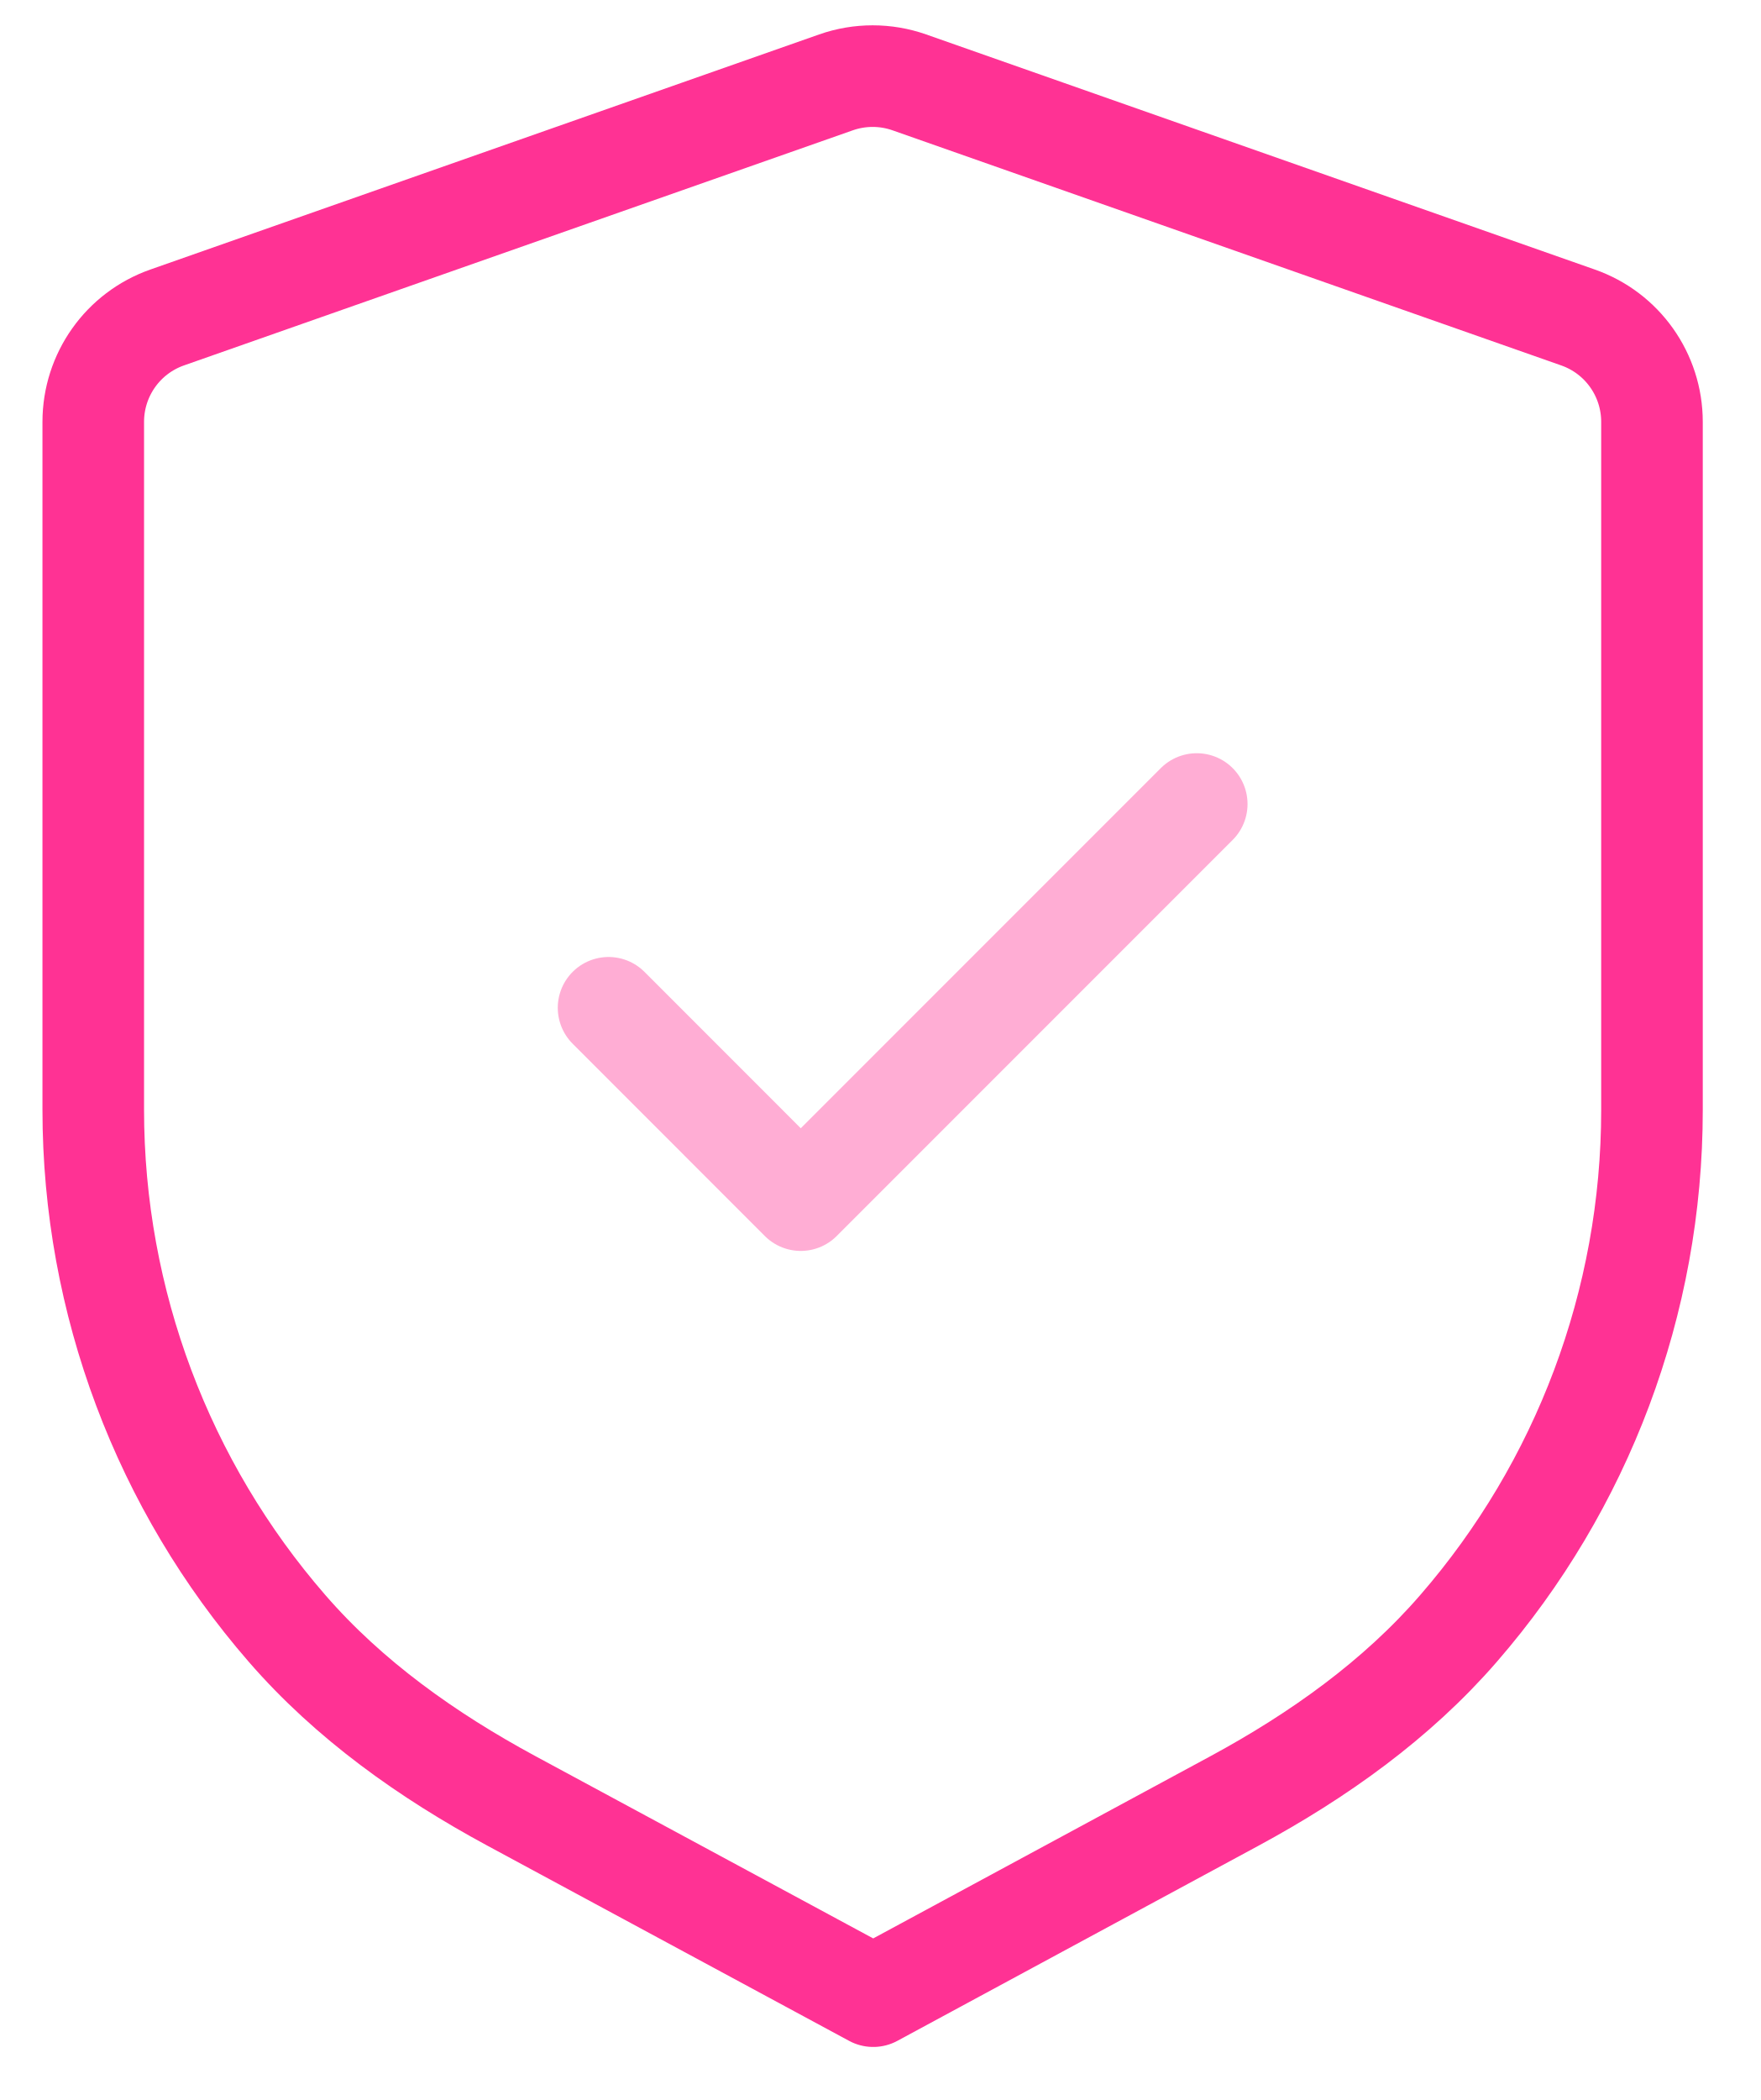
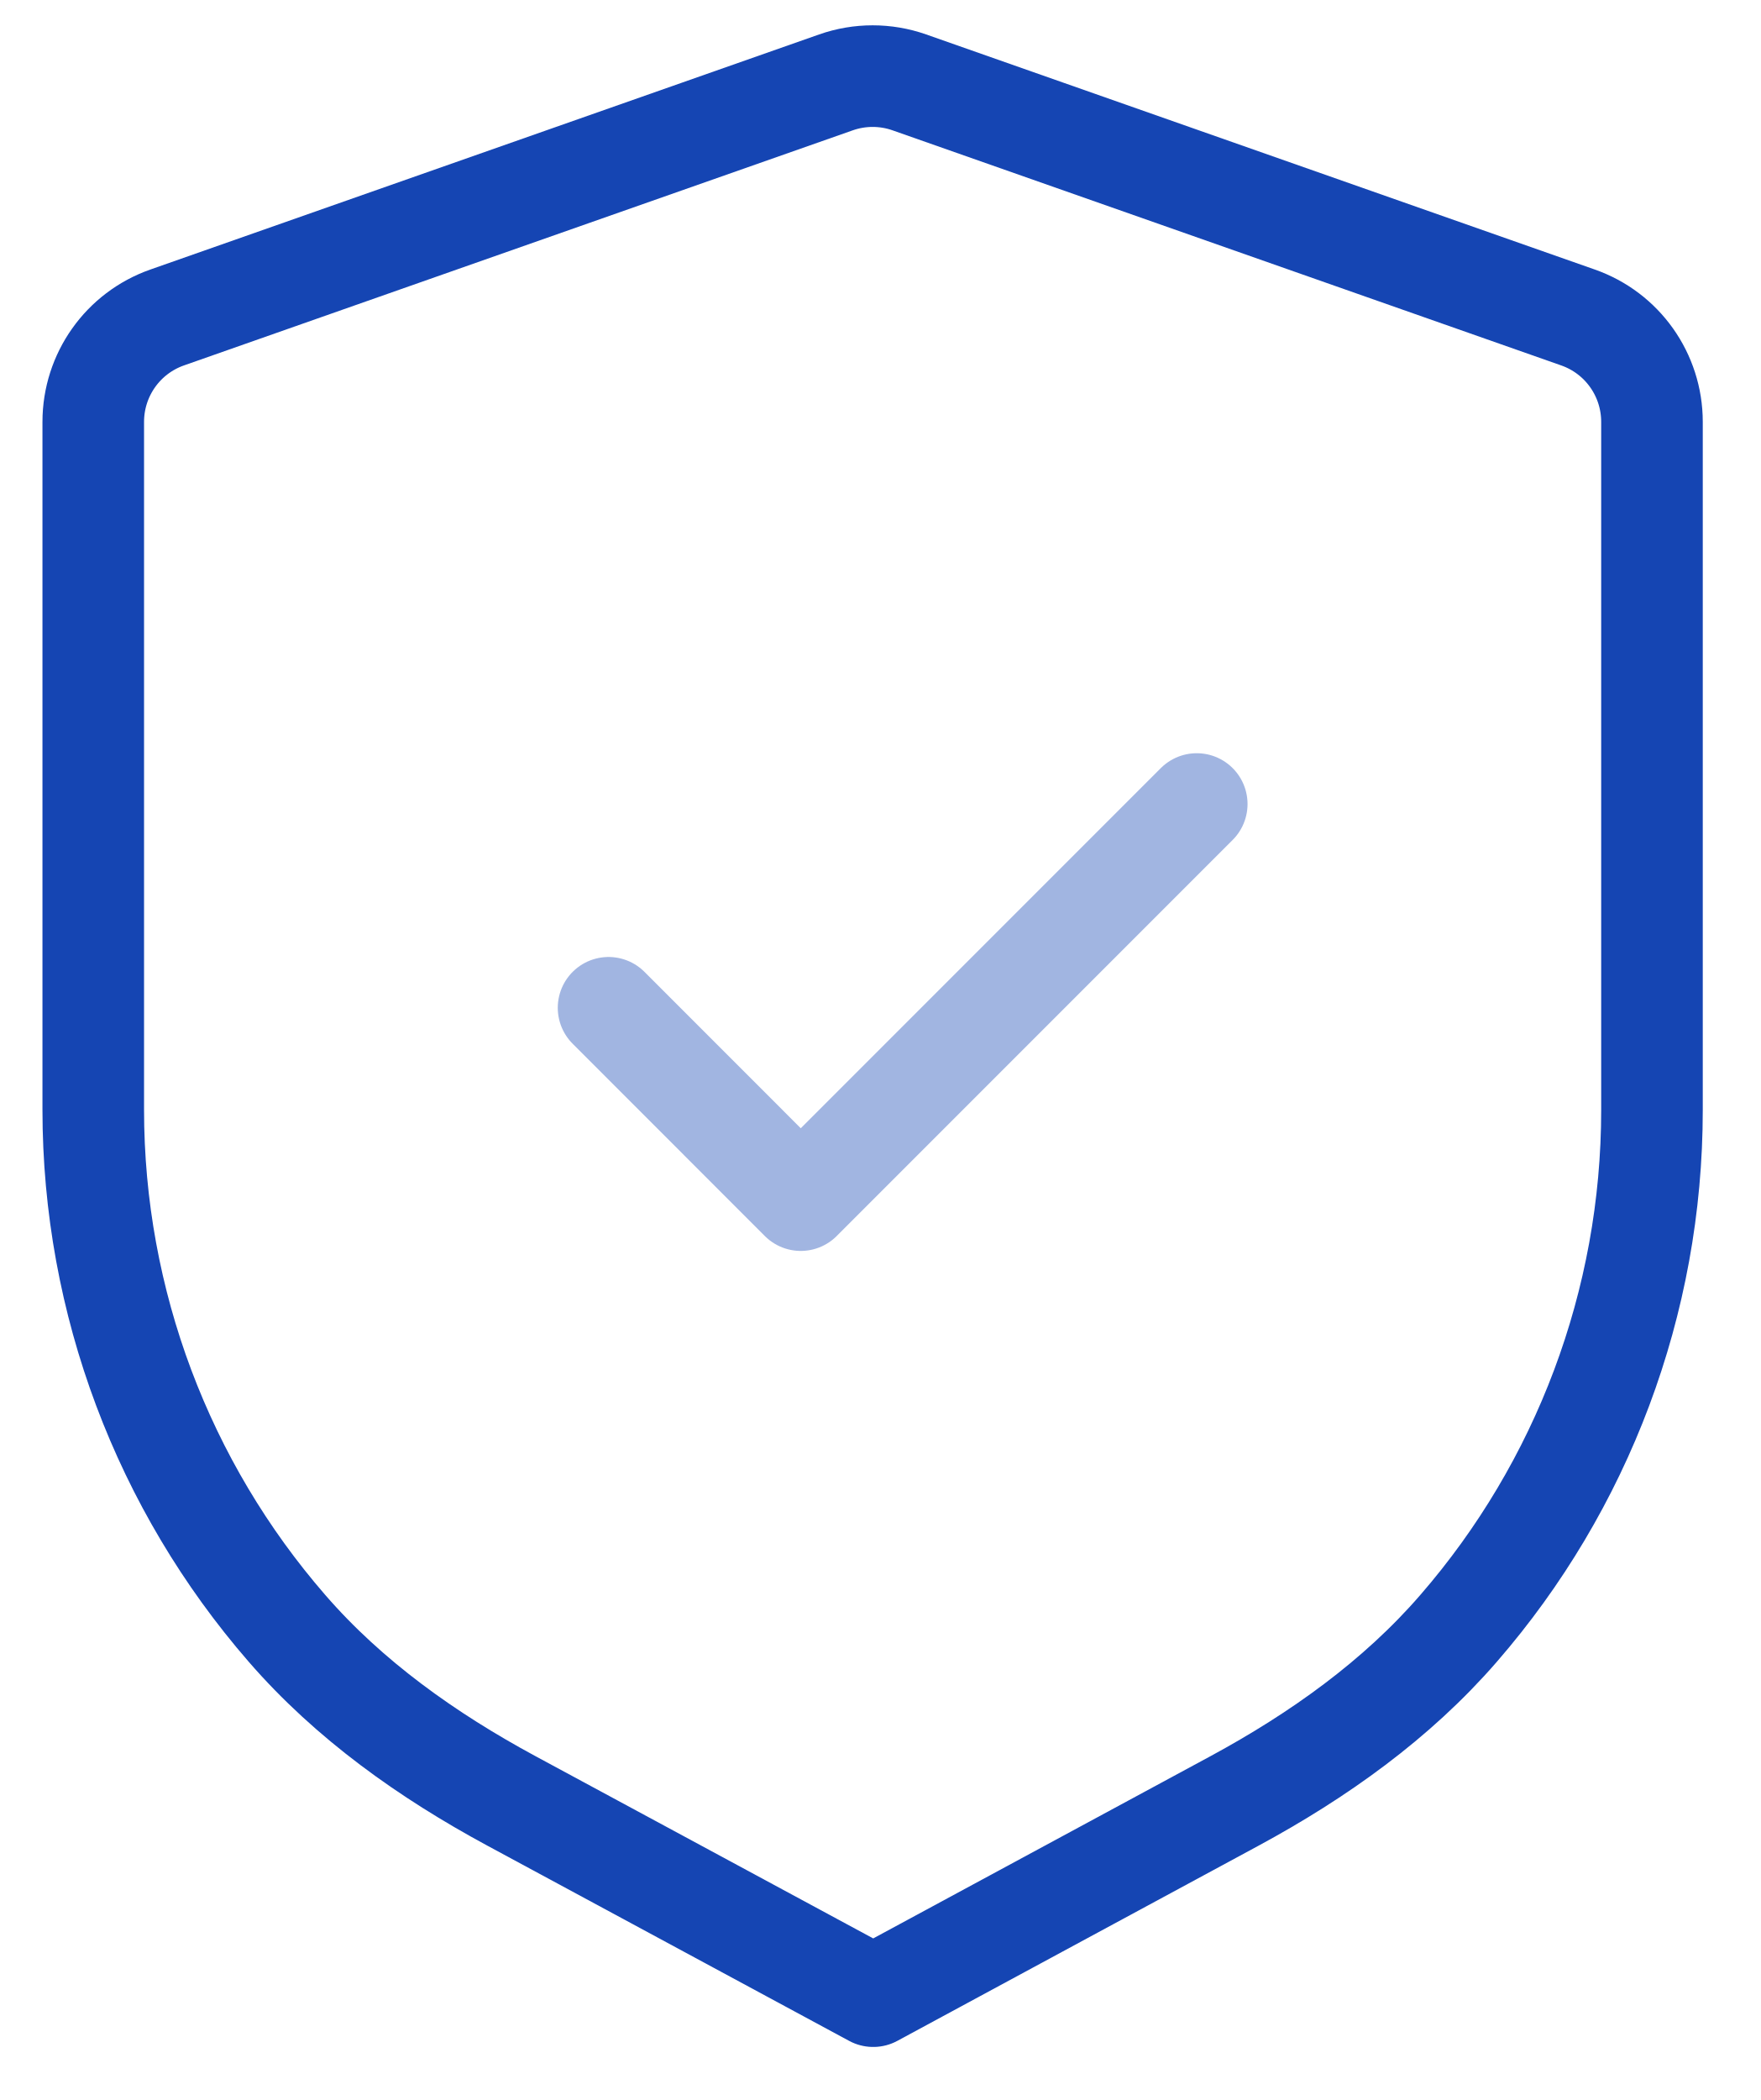
<svg xmlns="http://www.w3.org/2000/svg" width="26" height="31" viewBox="0 0 26 31" fill="none">
-   <path fill-rule="evenodd" clip-rule="evenodd" d="M23.299 4.686C23.955 4.915 24.393 5.533 24.393 6.228V16.387C24.393 19.227 23.361 21.937 21.538 24.037C20.622 25.095 19.462 25.918 18.231 26.584L12.894 29.467L7.548 26.583C6.315 25.917 5.154 25.095 4.236 24.036C2.412 21.936 1.377 19.224 1.377 16.381V6.228C1.377 5.533 1.815 4.915 2.47 4.686L12.344 1.216C12.694 1.093 13.077 1.093 13.427 1.216L23.299 4.686Z" stroke="#FF3294" stroke-width="1.5" stroke-linecap="round" stroke-linejoin="round" />
-   <path opacity="0.4" d="M8.986 14.877L11.824 17.716L17.671 11.869" stroke="#FF3294" stroke-width="1.5" stroke-linecap="round" stroke-linejoin="round" />
+   <path fill-rule="evenodd" clip-rule="evenodd" d="M23.299 4.686C23.955 4.915 24.393 5.533 24.393 6.228V16.387C24.393 19.227 23.361 21.937 21.538 24.037C20.622 25.095 19.462 25.918 18.231 26.584L12.894 29.467L7.548 26.583C6.315 25.917 5.154 25.095 4.236 24.036C2.412 21.936 1.377 19.224 1.377 16.381V6.228C1.377 5.533 1.815 4.915 2.47 4.686L12.344 1.216C12.694 1.093 13.077 1.093 13.427 1.216L23.299 4.686Z" stroke="#1545B3" stroke-width="1.5" stroke-linecap="round" stroke-linejoin="round" />
+   <path opacity="0.4" d="M8.986 14.877L11.824 17.716L17.671 11.869" stroke="#1545B3" stroke-width="1.5" stroke-linecap="round" stroke-linejoin="round" />
</svg>
